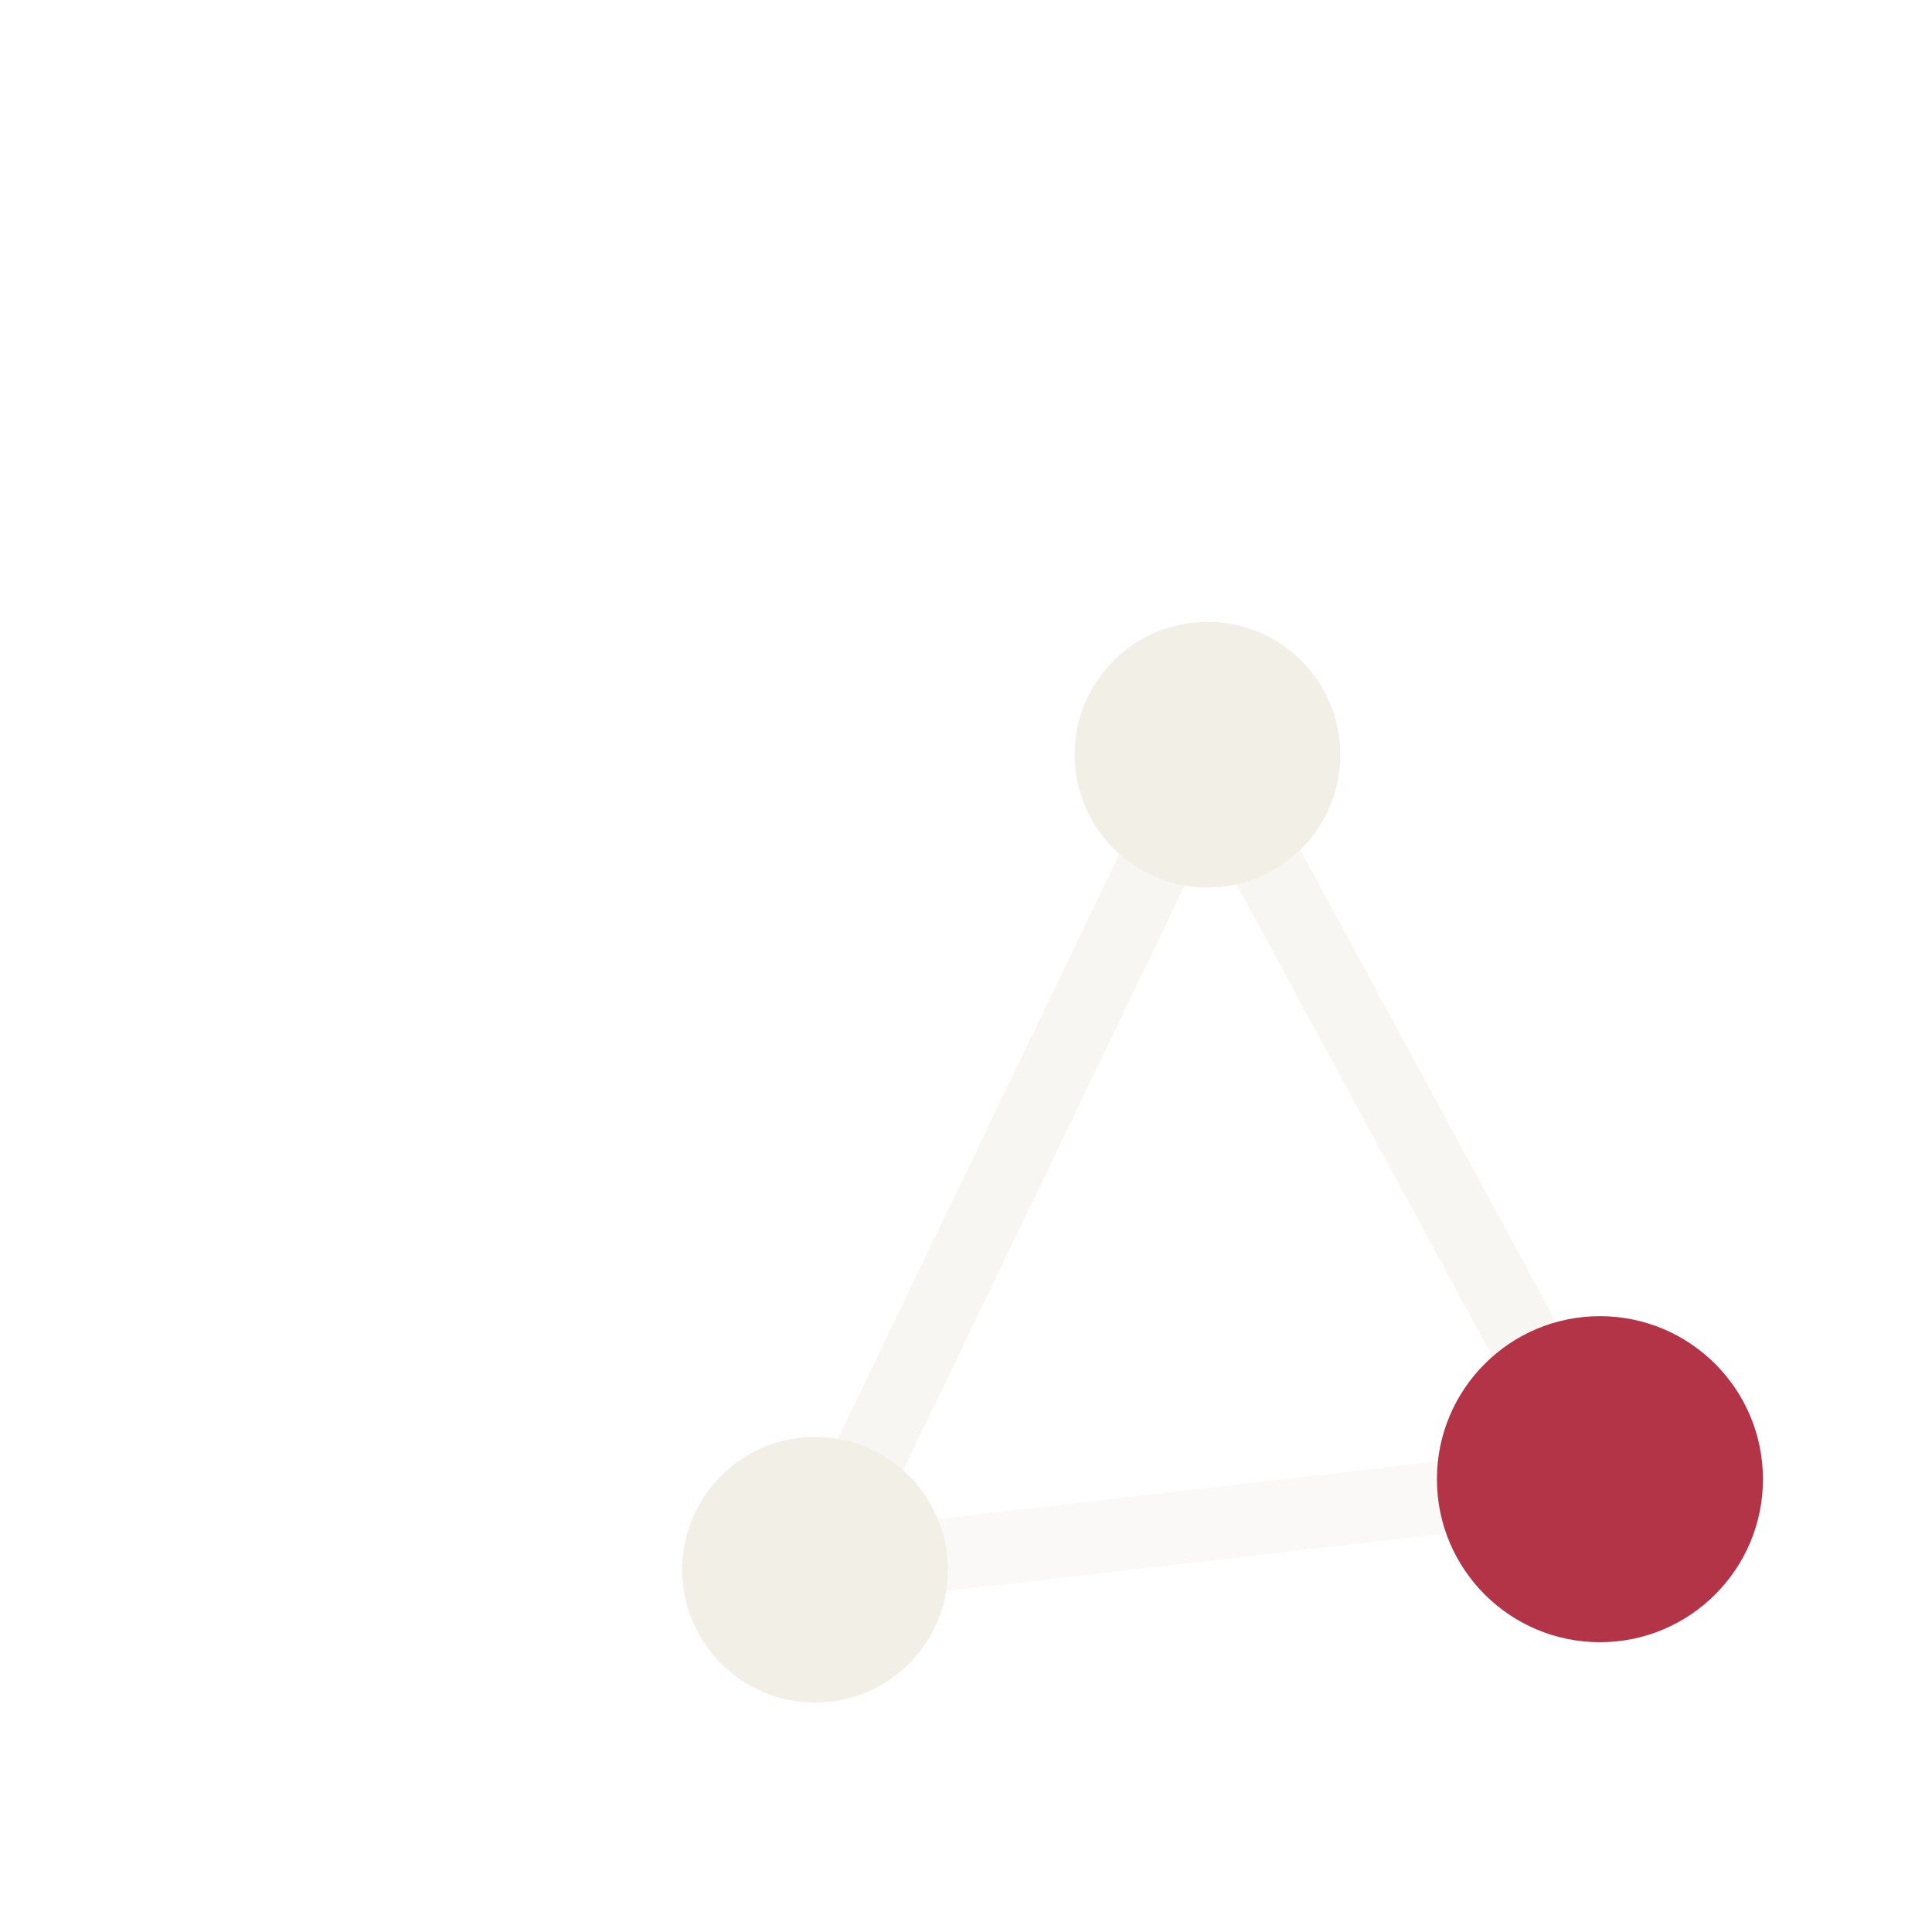
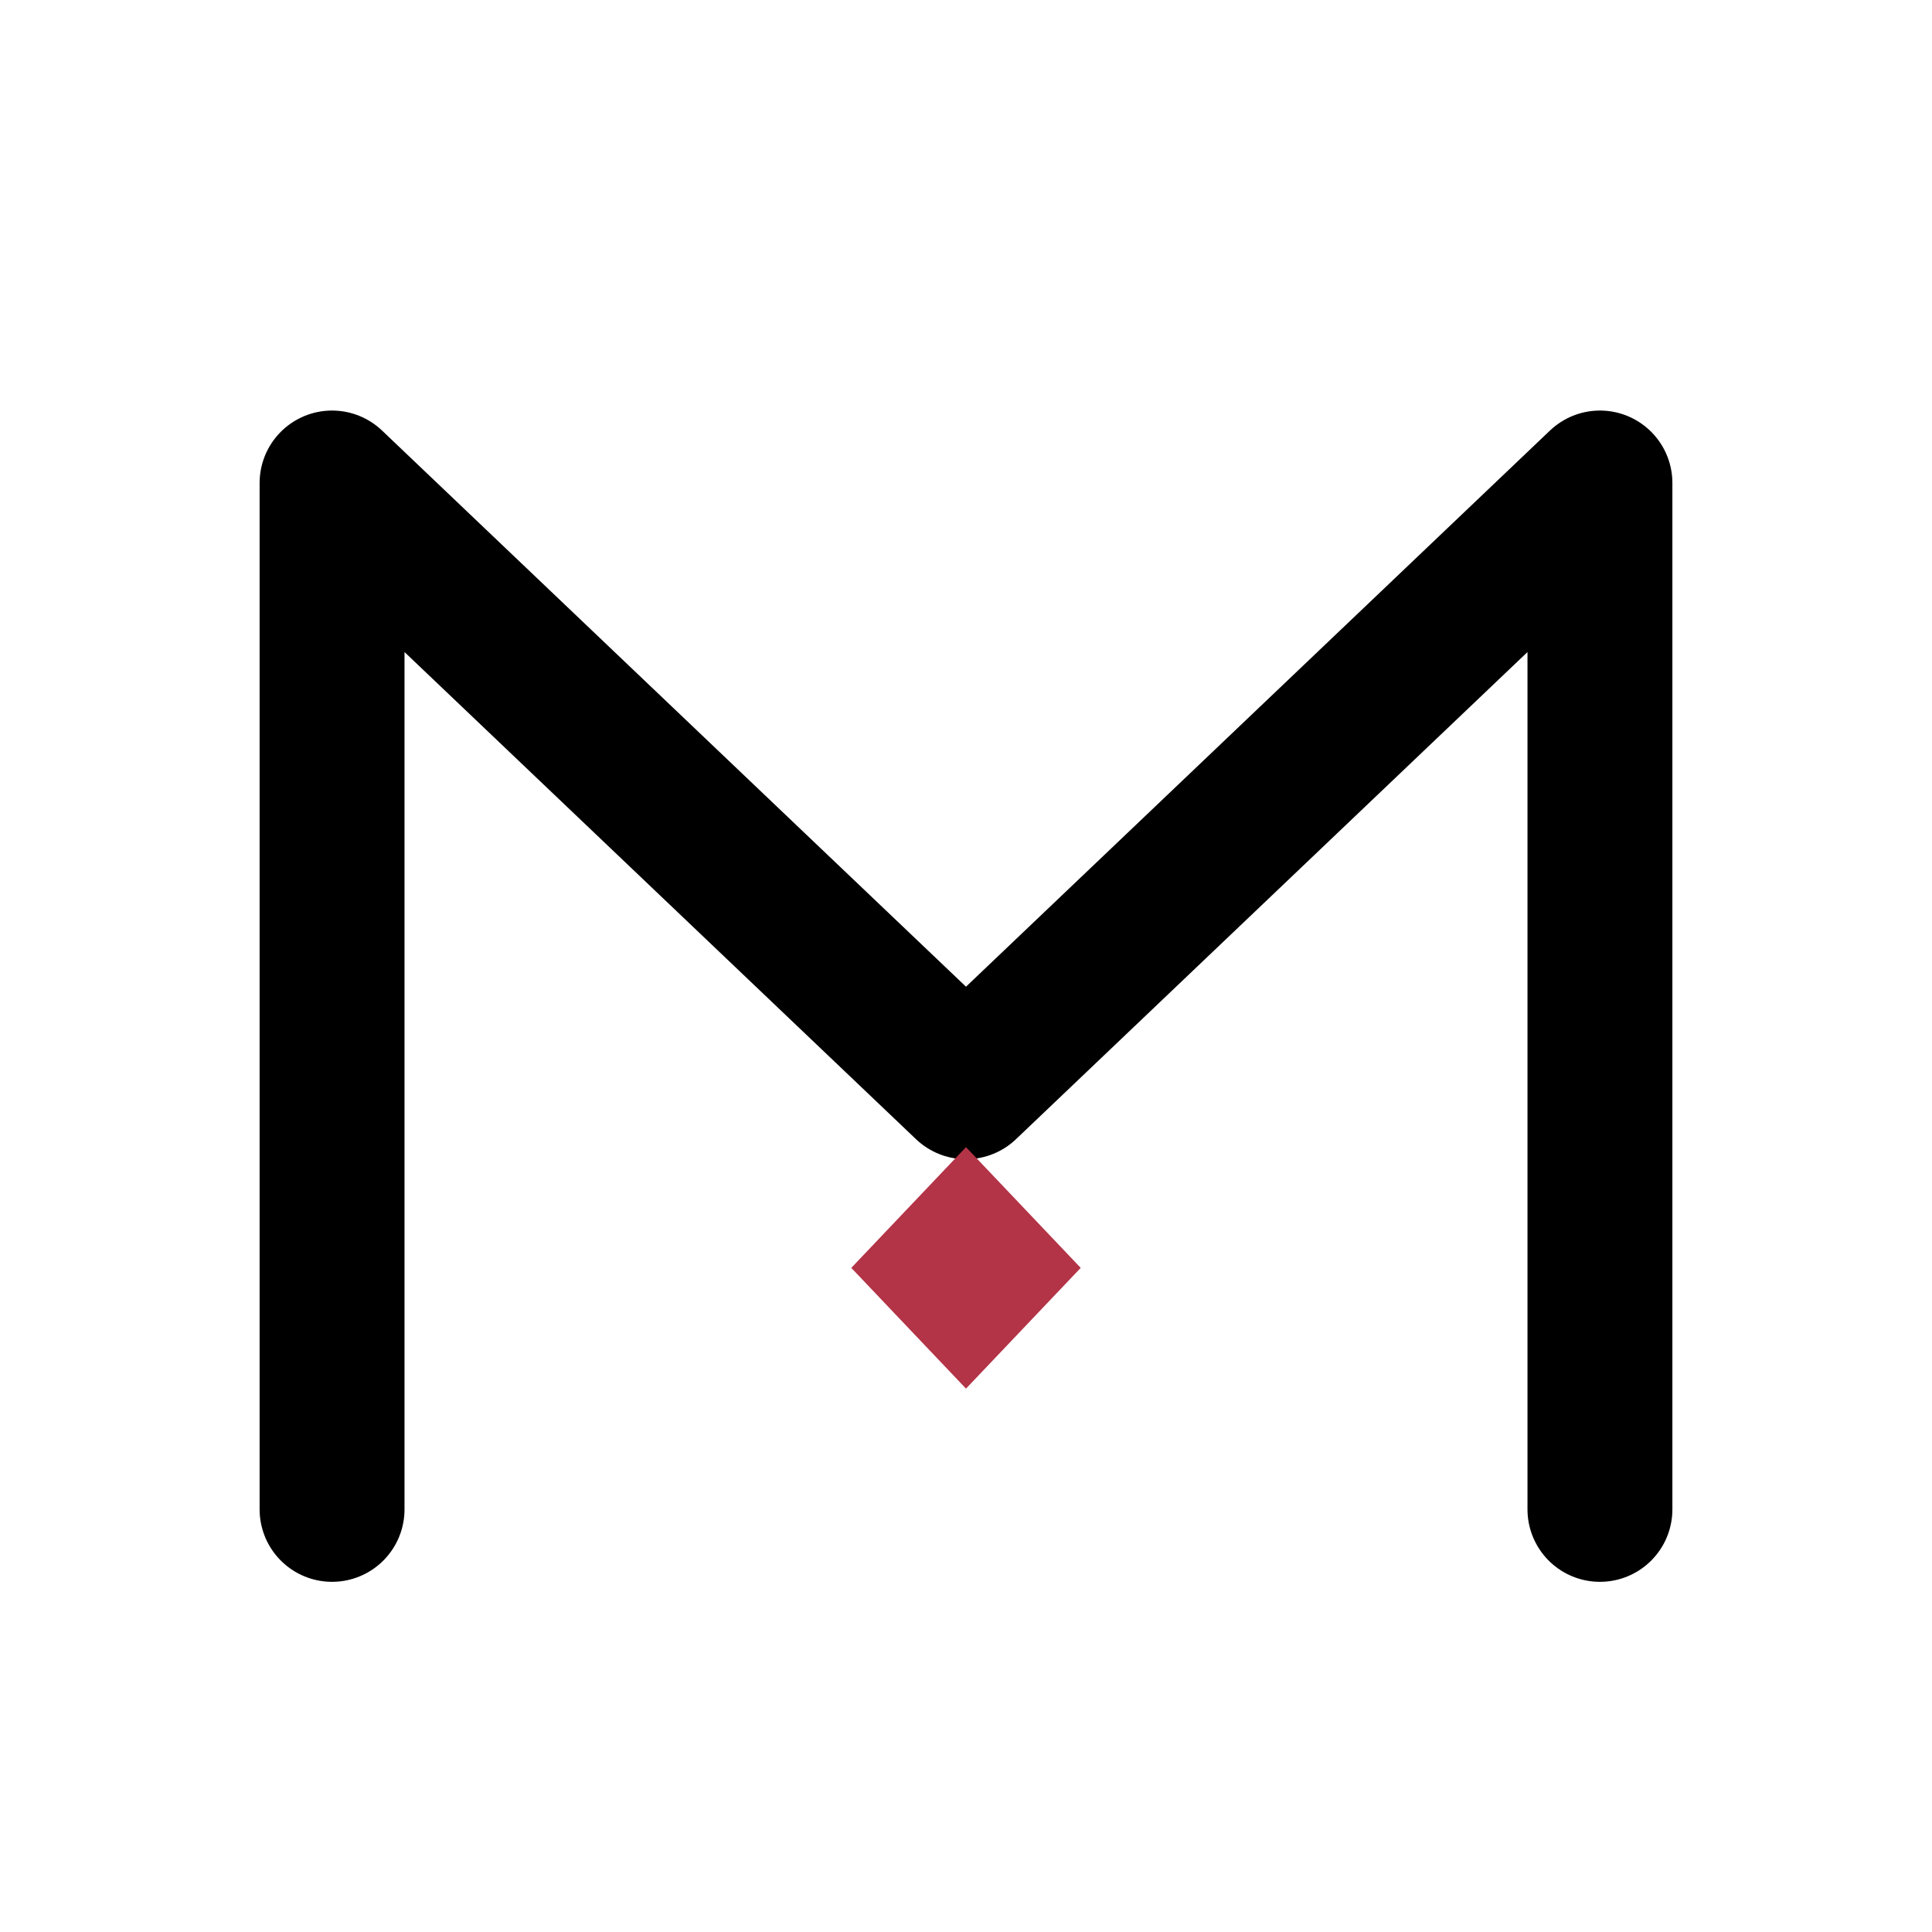
<svg xmlns="http://www.w3.org/2000/svg" viewBox="0 0 32 32" role="img" aria-label="mara mark">
  <g transform="translate(4 4)">
-     <line x1="9.5" y1="22" x2="16" y2="8.5" stroke="#F2EFE7" stroke-opacity="0.55" stroke-width="1.2" stroke-linecap="round" />
-     <line x1="16" y1="8.5" x2="22.5" y2="20.5" stroke="#F2EFE7" stroke-opacity="0.55" stroke-width="1.2" stroke-linecap="round" />
-     <line x1="9.5" y1="22" x2="22.5" y2="20.5" stroke="#F2EFE7" stroke-opacity="0.35" stroke-width="1.2" stroke-linecap="round" />
-     <circle cx="16" cy="8.5" r="2.2" fill="#F2EFE7" />
-     <circle cx="9.5" cy="22" r="2.2" fill="#F2EFE7" />
-     <circle cx="22.5" cy="20.5" r="2.7" fill="#B33347" />
+     <path d="M 1.5 21 L 1.5 4 L 12 14 L 22.5 4 L 22.5 21" stroke="currentColor" stroke-width="2.4" stroke-linecap="round" stroke-linejoin="round" fill="none" />
+     <path d="M 12 19 L 13.9 17 L 12 15 L 10.1 17 Z" fill="#B33347" />
  </g>
</svg>
